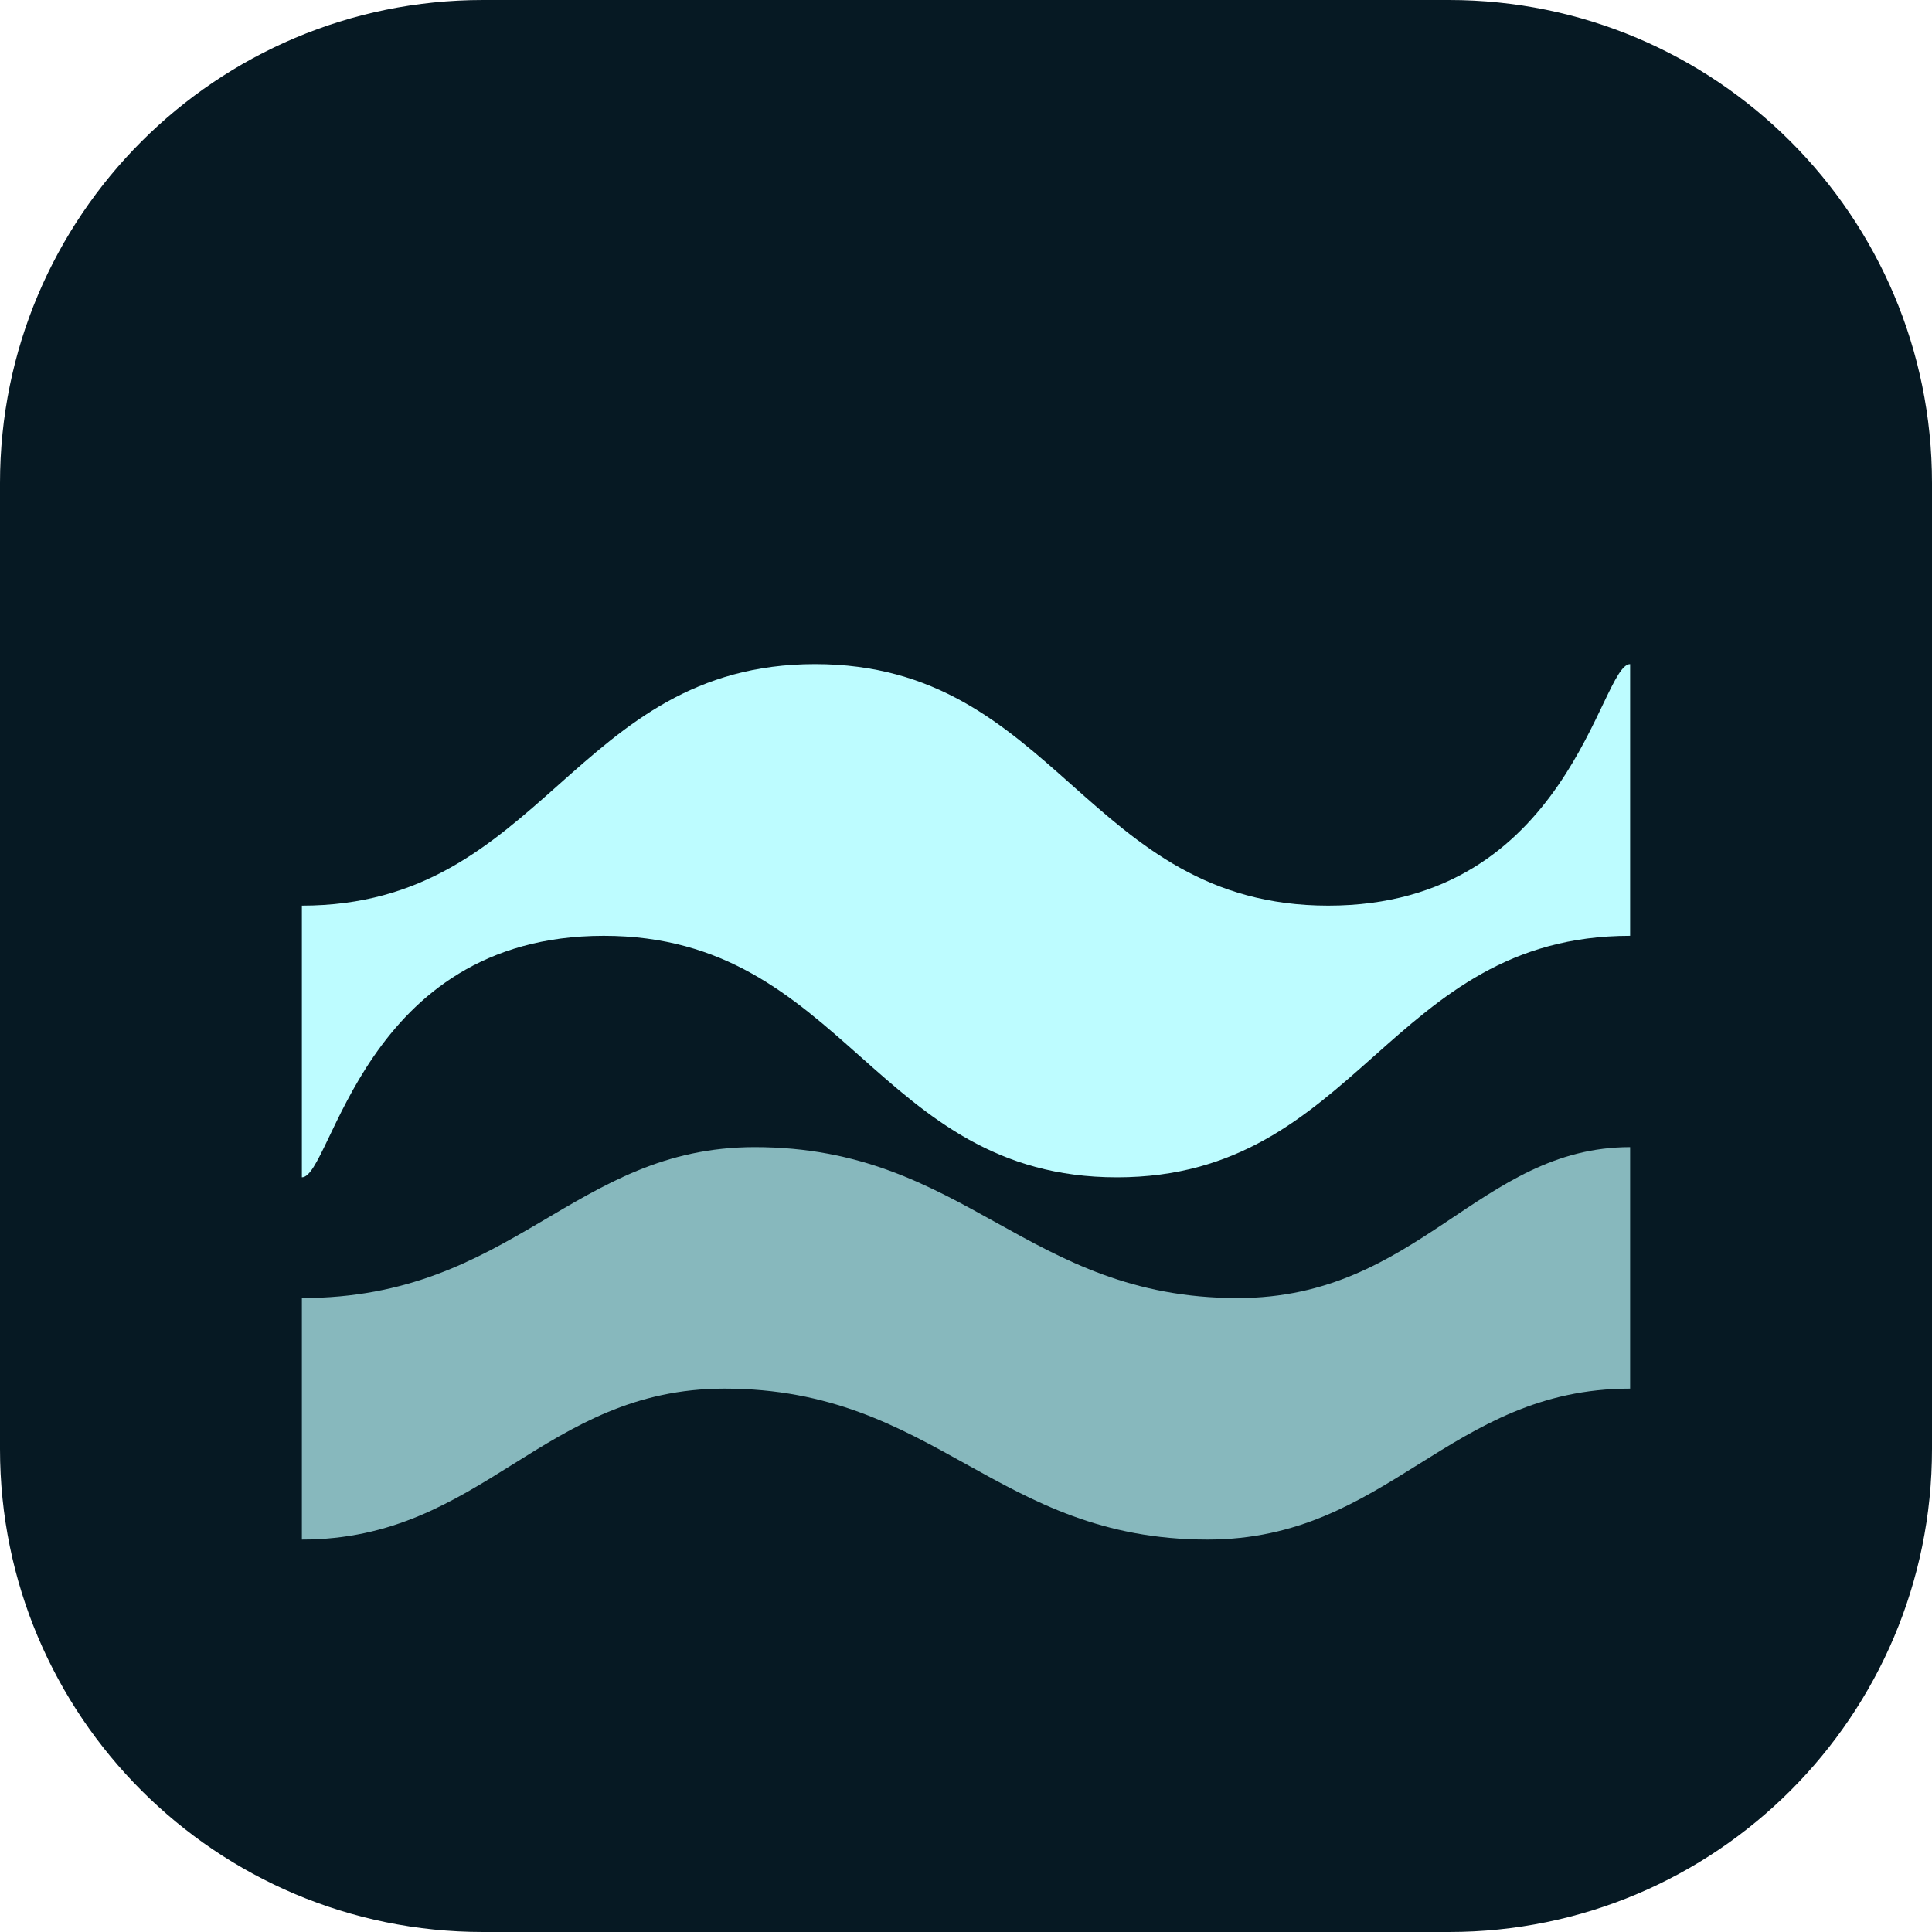
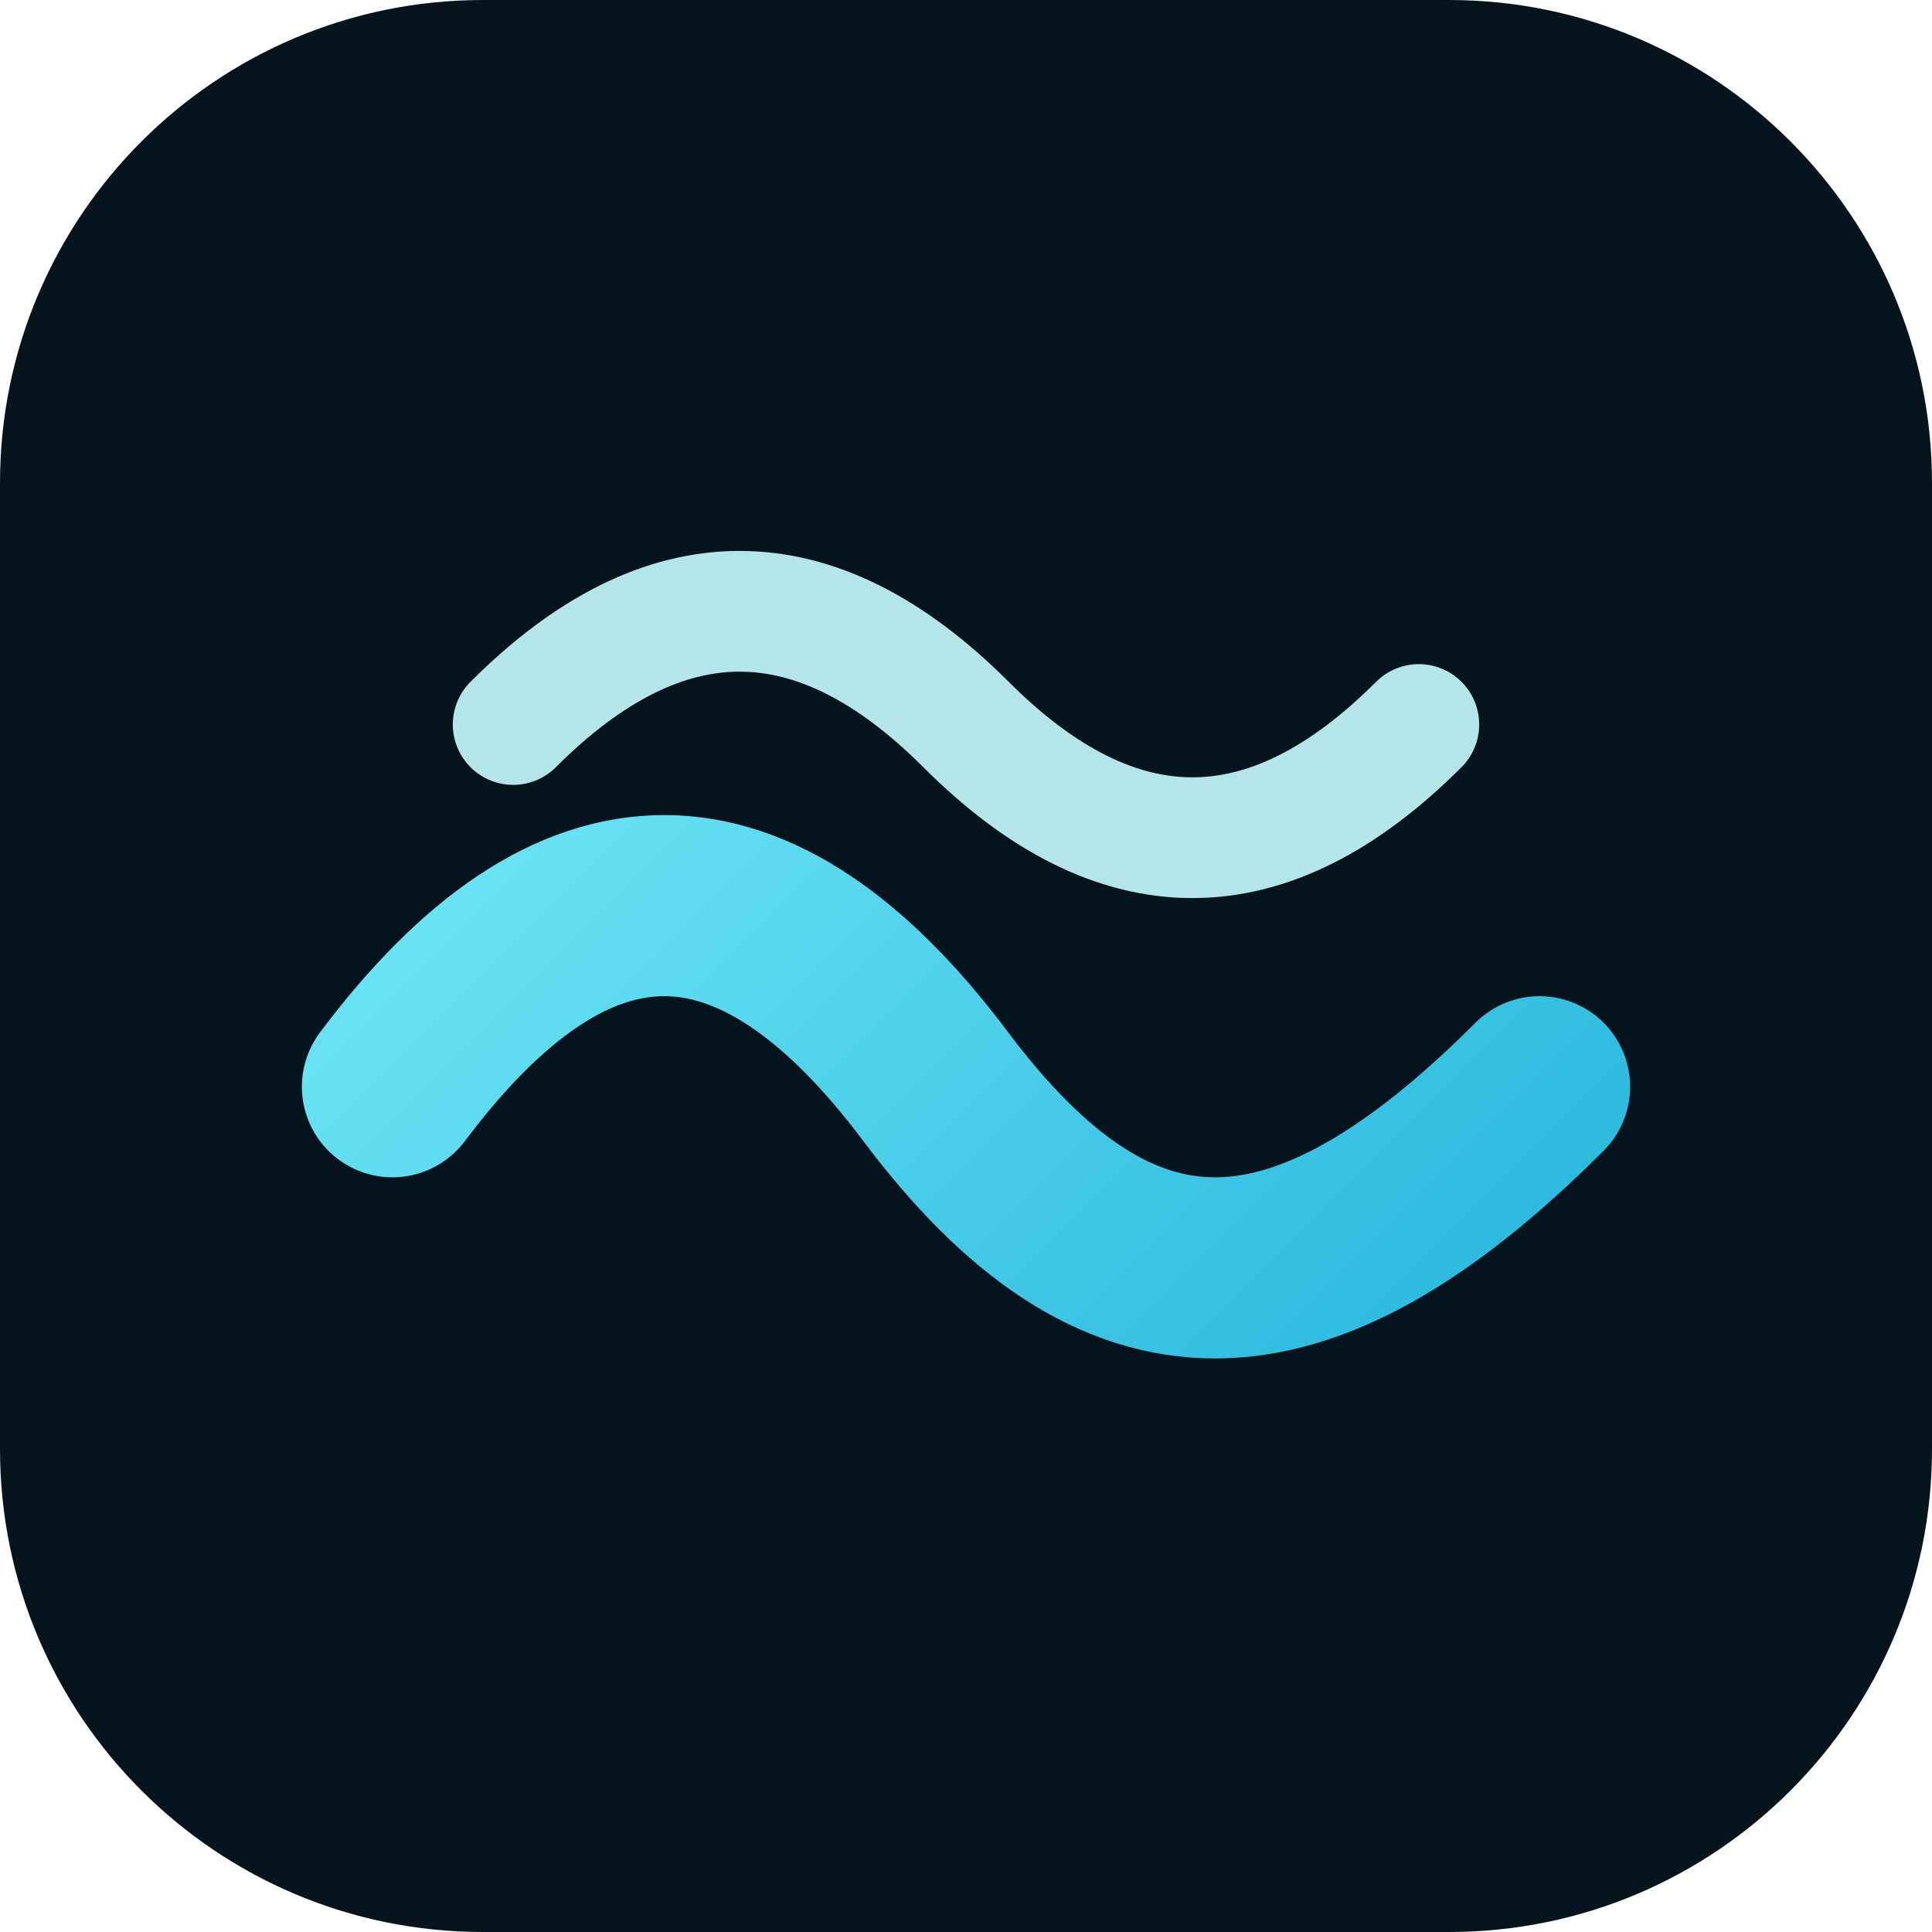
<svg xmlns="http://www.w3.org/2000/svg" viewBox="0 0 64 64">
  <defs>
-     <linearGradient id="a" x1="8" y1="6" x2="55" y2="59">
-       <stop stop-color="#bdfcff" />
-       <stop offset=".55" stop-color="#4ce1ec" />
-       <stop offset="1" stop-color="#218fe8" />
+     <linearGradient id="a" x1="8" y1="8" x2="56" y2="56" gradientUnits="userSpaceOnUse">
+       <stop stop-color="#8EFAFF" />
+       <stop offset="1" stop-color="#12A9D6" />
    </linearGradient>
  </defs>
-   <rect width="64" height="64" rx="16" fill="#061923" />
-   <path d="M10 30c8 0 9-8 17-8s9 8 17 8 9-8 10-8v9c-8 0-9 8-17 8s-9-8-17-8-9 8-10 8z" fill="url(#a)" />
-   <path d="M10 43c7 0 9-5 15-5 7 0 9 5 16 5 6 0 8-5 13-5v8c-6 0-8 5-14 5-7 0-9-5-16-5-6 0-8 5-14 5z" fill="url(#a)" opacity=".7" />
+   <rect width="64" height="64" rx="16" fill="#06151D" />
+   <path d="M13 36c6-8 12-8 18 0s12 8 20 0" fill="none" stroke="url(#a)" stroke-width="6" stroke-linecap="round" />
+   <path d="M17 24c5-5 10-5 15 0s10 5 15 0" fill="none" stroke="#C7FDFF" stroke-width="4" stroke-linecap="round" opacity=".9" />
</svg>
